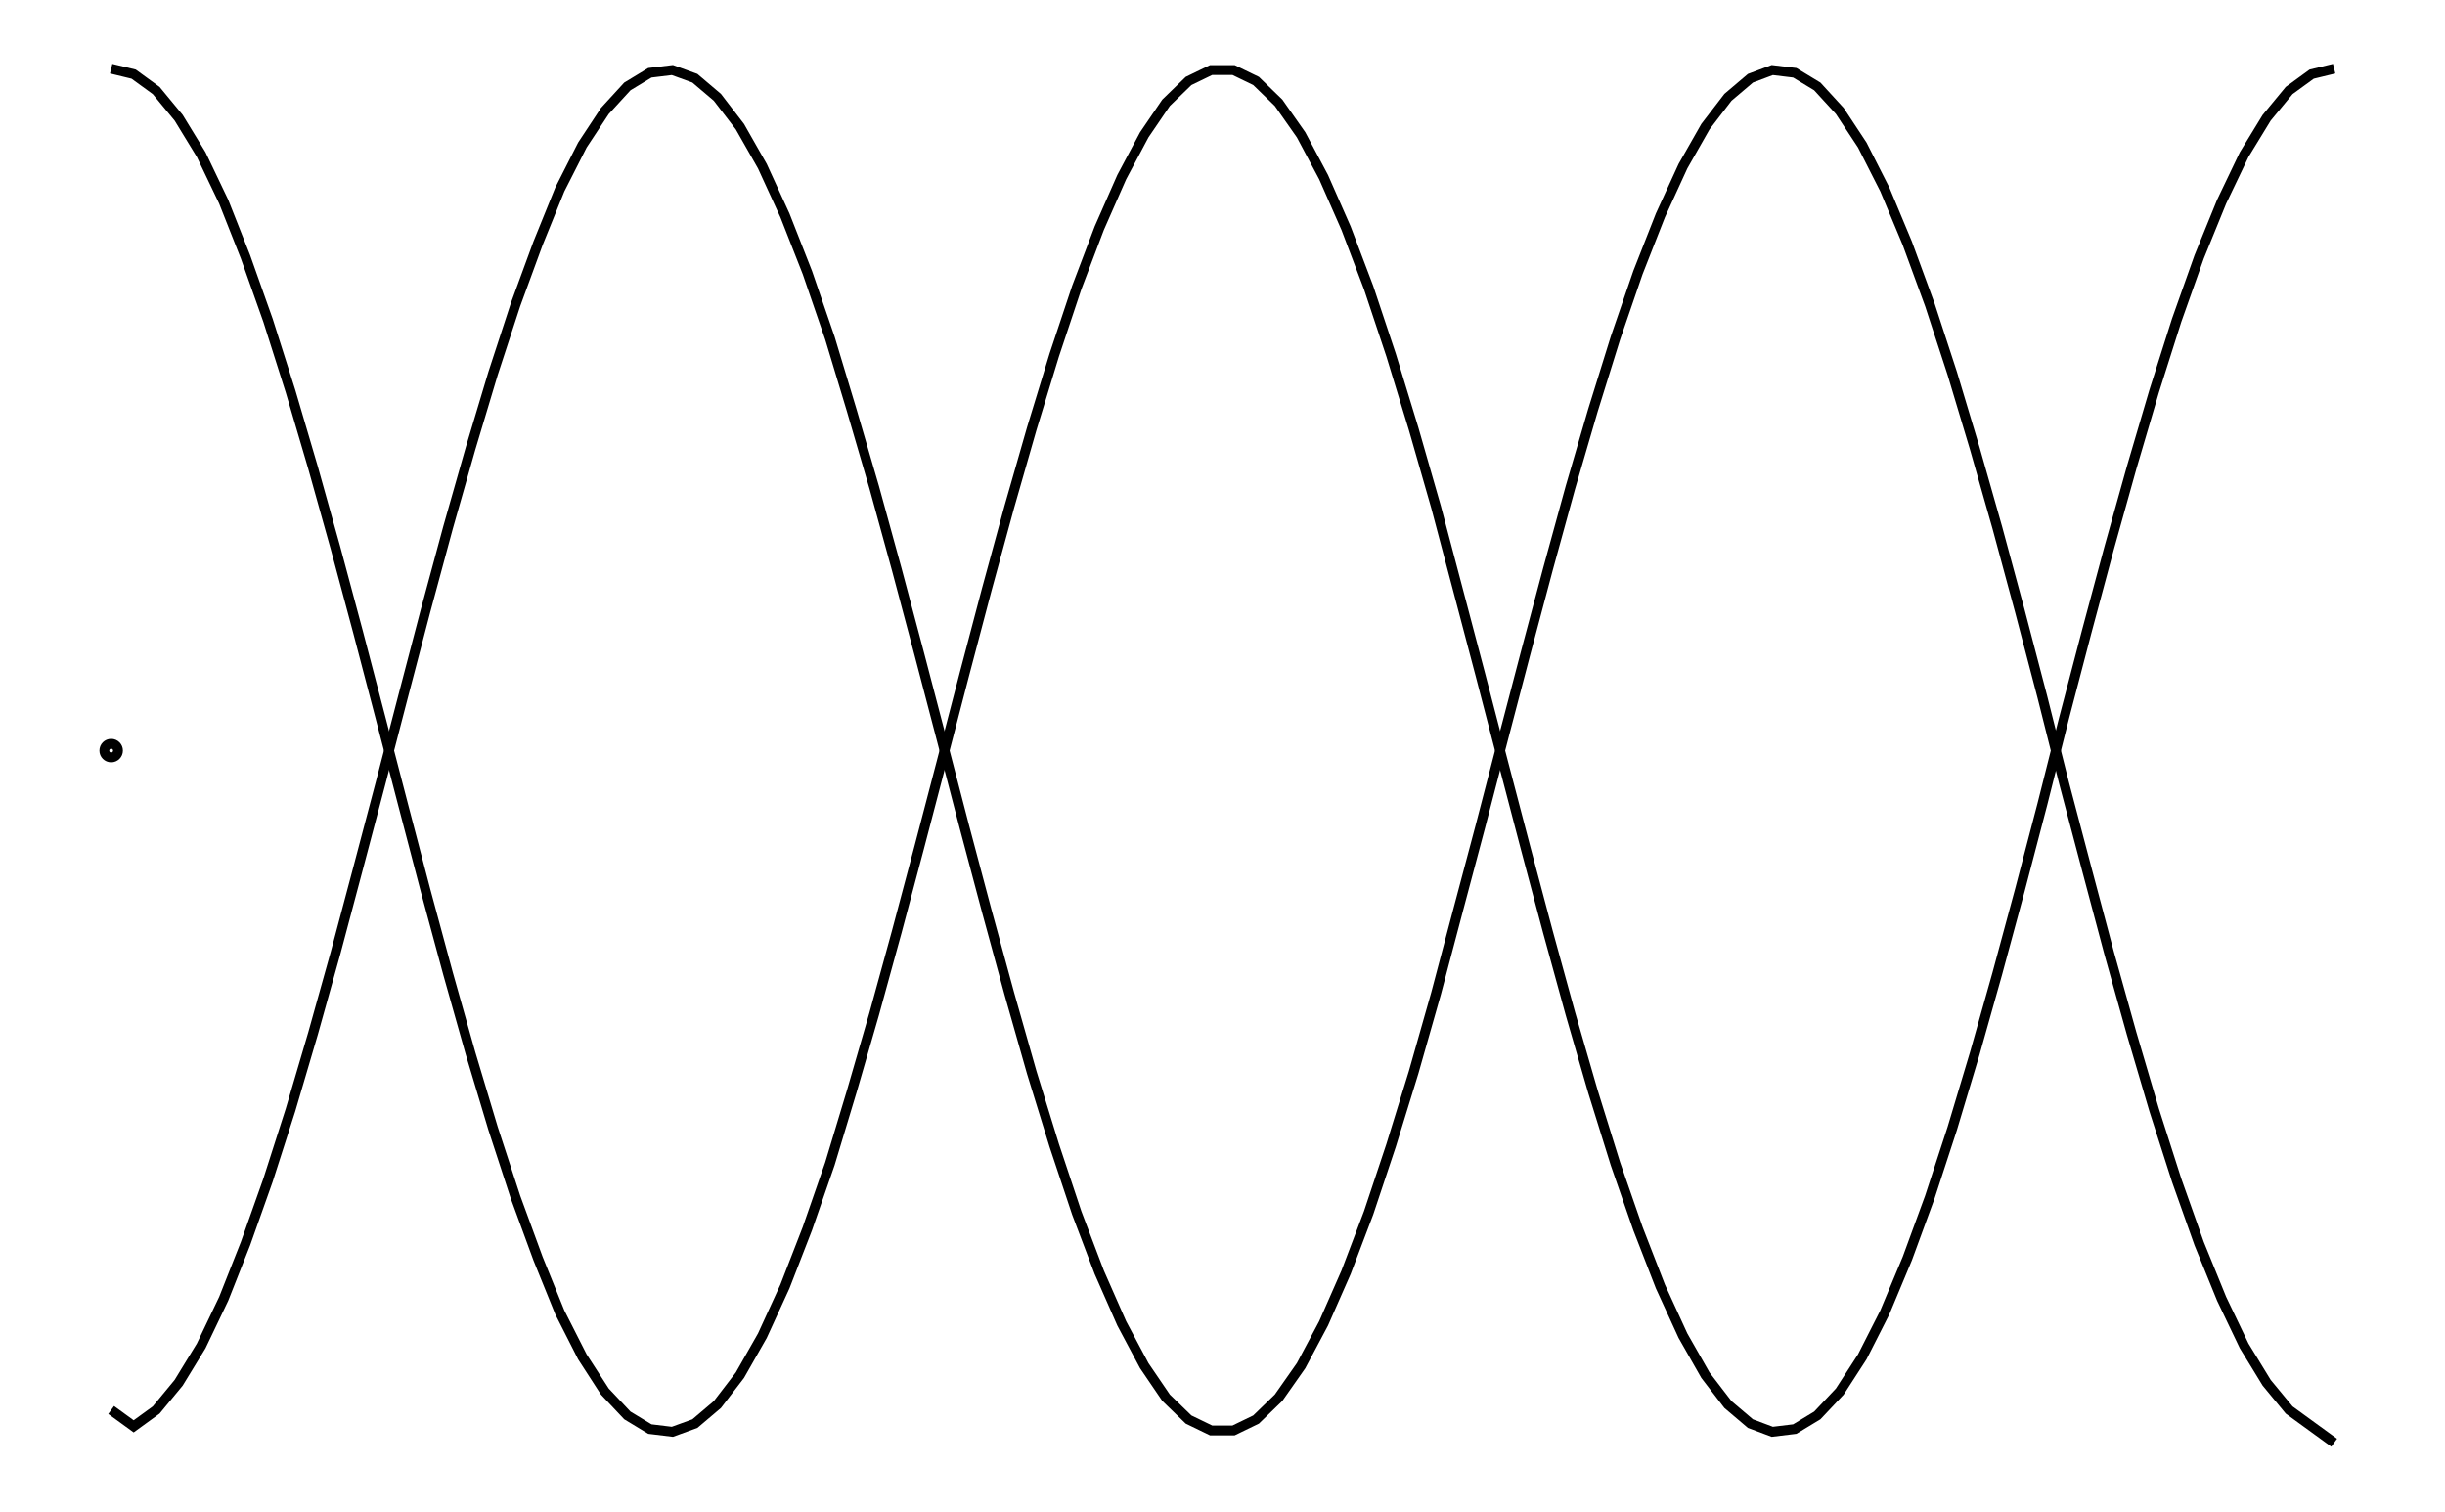
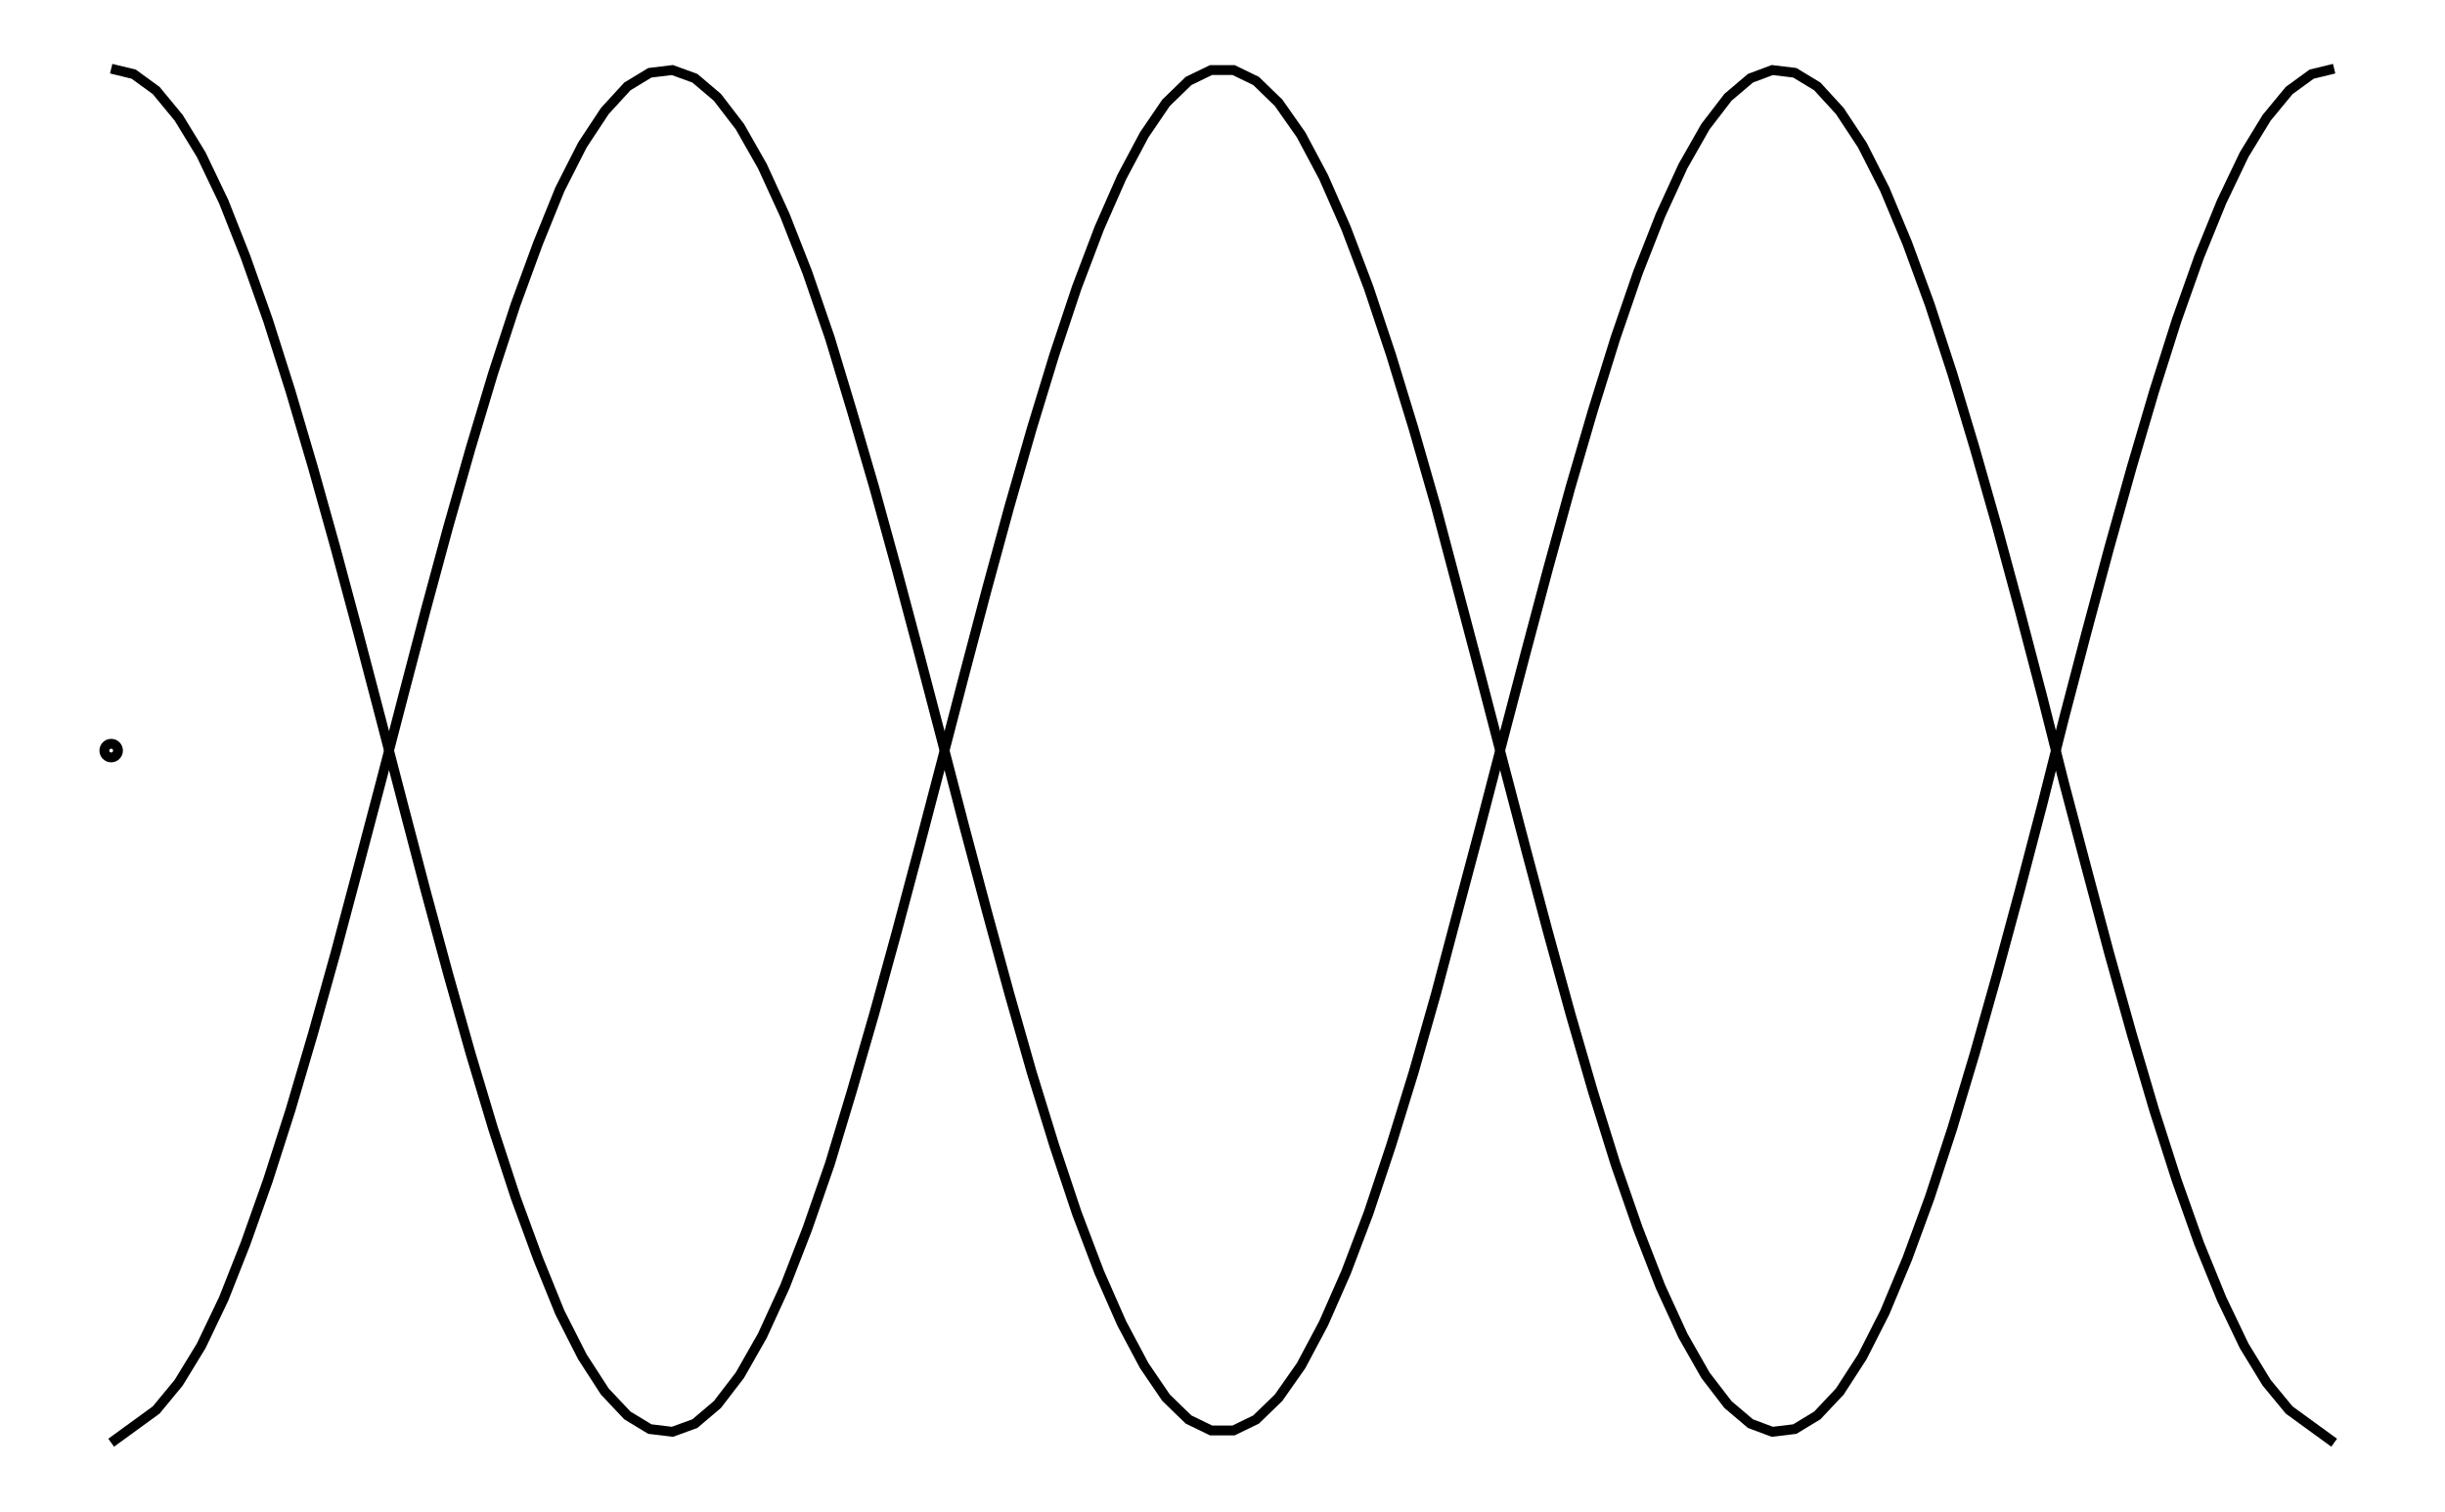
<svg xmlns="http://www.w3.org/2000/svg" width="161.8" height="100.0" viewBox="-3.366 -55.362 171.803 110.000">
  <g fill="none" stroke="black" stroke-width="0.01%" transform="translate(0, -0.7246) scale(49.6377, -49.6377)">
    <circle cx="0.033" cy="0.000" r="0.010" />
    <polyline points="0.033,1.000 0.066,0.992 0.099,0.968 0.132,0.928 0.165,0.874 0.198,0.805 0.230,0.724 0.263,0.631 0.296,0.527 0.329,0.415 0.362,0.297 0.395,0.174 0.428,0.048 0.461,-0.079 0.494,-0.205 0.527,-0.327 0.560,-0.444 0.593,-0.554 0.626,-0.655 0.659,-0.745 0.691,-0.824 0.724,-0.889 0.757,-0.940 0.790,-0.975 0.823,-0.995 0.856,-0.999 0.889,-0.987 0.922,-0.959 0.955,-0.916 0.988,-0.858 1.021,-0.786 1.054,-0.701 1.087,-0.606 1.119,-0.500 1.152,-0.386 1.185,-0.266 1.218,-0.142 1.251,-0.016 1.284,0.111 1.317,0.236 1.350,0.357 1.383,0.472 1.416,0.580 1.449,0.679 1.482,0.766 1.515,0.841 1.548,0.903 1.580,0.950 1.613,0.982 1.646,0.998 1.679,0.998 1.712,0.982 1.745,0.950 1.778,0.903 1.811,0.841 1.844,0.766 1.877,0.679 1.910,0.580 1.943,0.472 1.976,0.357 2.008,0.236 2.041,0.111 2.074,-0.016 2.107,-0.142 2.140,-0.266 2.173,-0.386 2.206,-0.500 2.239,-0.606 2.272,-0.701 2.305,-0.786 2.338,-0.858 2.371,-0.916 2.404,-0.959 2.437,-0.987 2.469,-0.999 2.502,-0.995 2.535,-0.975 2.568,-0.940 2.601,-0.889 2.634,-0.824 2.667,-0.745 2.700,-0.655 2.733,-0.554 2.766,-0.444 2.799,-0.327 2.832,-0.205 2.865,-0.079 2.897,0.048 2.930,0.174 2.963,0.297 2.996,0.415 3.029,0.527 3.062,0.631 3.095,0.724 3.128,0.805 3.161,0.874 3.194,0.928 3.227,0.968 3.260,0.992 3.293,1.000" />
-     <polyline points="0.033,-0.967 0.066,-0.991 0.099,-0.967 0.132,-0.927 0.165,-0.873 0.198,-0.804 0.230,-0.723 0.263,-0.630 0.296,-0.527 0.329,-0.415 0.362,-0.297 0.395,-0.173 0.428,-0.048 0.461,0.079 0.494,0.205 0.527,0.327 0.560,0.443 0.593,0.553 0.626,0.654 0.659,0.744 0.691,0.823 0.724,0.888 0.757,0.938 0.790,0.974 0.823,0.994 0.856,0.998 0.889,0.986 0.922,0.958 0.955,0.915 0.988,0.857 1.021,0.785 1.054,0.701 1.087,0.605 1.119,0.499 1.152,0.386 1.185,0.266 1.218,0.142 1.251,0.016 1.284,-0.111 1.317,-0.235 1.350,-0.356 1.383,-0.472 1.416,-0.579 1.449,-0.678 1.482,-0.765 1.515,-0.840 1.548,-0.902 1.580,-0.949 1.613,-0.981 1.646,-0.997 1.679,-0.997 1.712,-0.981 1.745,-0.949 1.778,-0.902 1.811,-0.840 1.844,-0.765 1.877,-0.678 1.910,-0.579 1.943,-0.472 1.976,-0.356 2.008,-0.235 2.041,-0.111 2.074,0.016 2.107,0.142 2.140,0.266 2.173,0.386 2.206,0.499 2.239,0.605 2.272,0.701 2.305,0.785 2.338,0.857 2.371,0.915 2.404,0.958 2.437,0.986 2.469,0.998 2.502,0.994 2.535,0.974 2.568,0.938 2.601,0.888 2.634,0.823 2.667,0.744 2.700,0.654 2.733,0.553 2.766,0.443 2.799,0.327 2.832,0.205 2.865,0.079 2.897,-0.048 2.930,-0.173 2.963,-0.297 2.996,-0.415 3.029,-0.527 3.062,-0.630 3.095,-0.723 3.128,-0.804 3.161,-0.873 3.194,-0.927 3.227,-0.967 3.260,-0.991 3.293,-1.015" />
+     <polyline points="0.033,-1.015 0.066,-0.991 0.099,-0.967 0.132,-0.927 0.165,-0.873 0.198,-0.804 0.230,-0.723 0.263,-0.630 0.296,-0.527 0.329,-0.415 0.362,-0.297 0.395,-0.173 0.428,-0.048 0.461,0.079 0.494,0.205 0.527,0.327 0.560,0.443 0.593,0.553 0.626,0.654 0.659,0.744 0.691,0.823 0.724,0.888 0.757,0.938 0.790,0.974 0.823,0.994 0.856,0.998 0.889,0.986 0.922,0.958 0.955,0.915 0.988,0.857 1.021,0.785 1.054,0.701 1.087,0.605 1.119,0.499 1.152,0.386 1.185,0.266 1.218,0.142 1.251,0.016 1.284,-0.111 1.317,-0.235 1.350,-0.356 1.383,-0.472 1.416,-0.579 1.449,-0.678 1.482,-0.765 1.515,-0.840 1.548,-0.902 1.580,-0.949 1.613,-0.981 1.646,-0.997 1.679,-0.997 1.712,-0.981 1.745,-0.949 1.778,-0.902 1.811,-0.840 1.844,-0.765 1.877,-0.678 1.910,-0.579 1.943,-0.472 1.976,-0.356 2.008,-0.235 2.041,-0.111 2.074,0.016 2.107,0.142 2.140,0.266 2.173,0.386 2.206,0.499 2.239,0.605 2.272,0.701 2.305,0.785 2.338,0.857 2.371,0.915 2.404,0.958 2.437,0.986 2.469,0.998 2.502,0.994 2.535,0.974 2.568,0.938 2.601,0.888 2.634,0.823 2.667,0.744 2.700,0.654 2.733,0.553 2.766,0.443 2.799,0.327 2.832,0.205 2.865,0.079 2.897,-0.048 2.930,-0.173 2.963,-0.297 2.996,-0.415 3.029,-0.527 3.062,-0.630 3.095,-0.723 3.128,-0.804 3.161,-0.873 3.194,-0.927 3.227,-0.967 3.260,-0.991 3.293,-1.015" />
  </g>
</svg>
